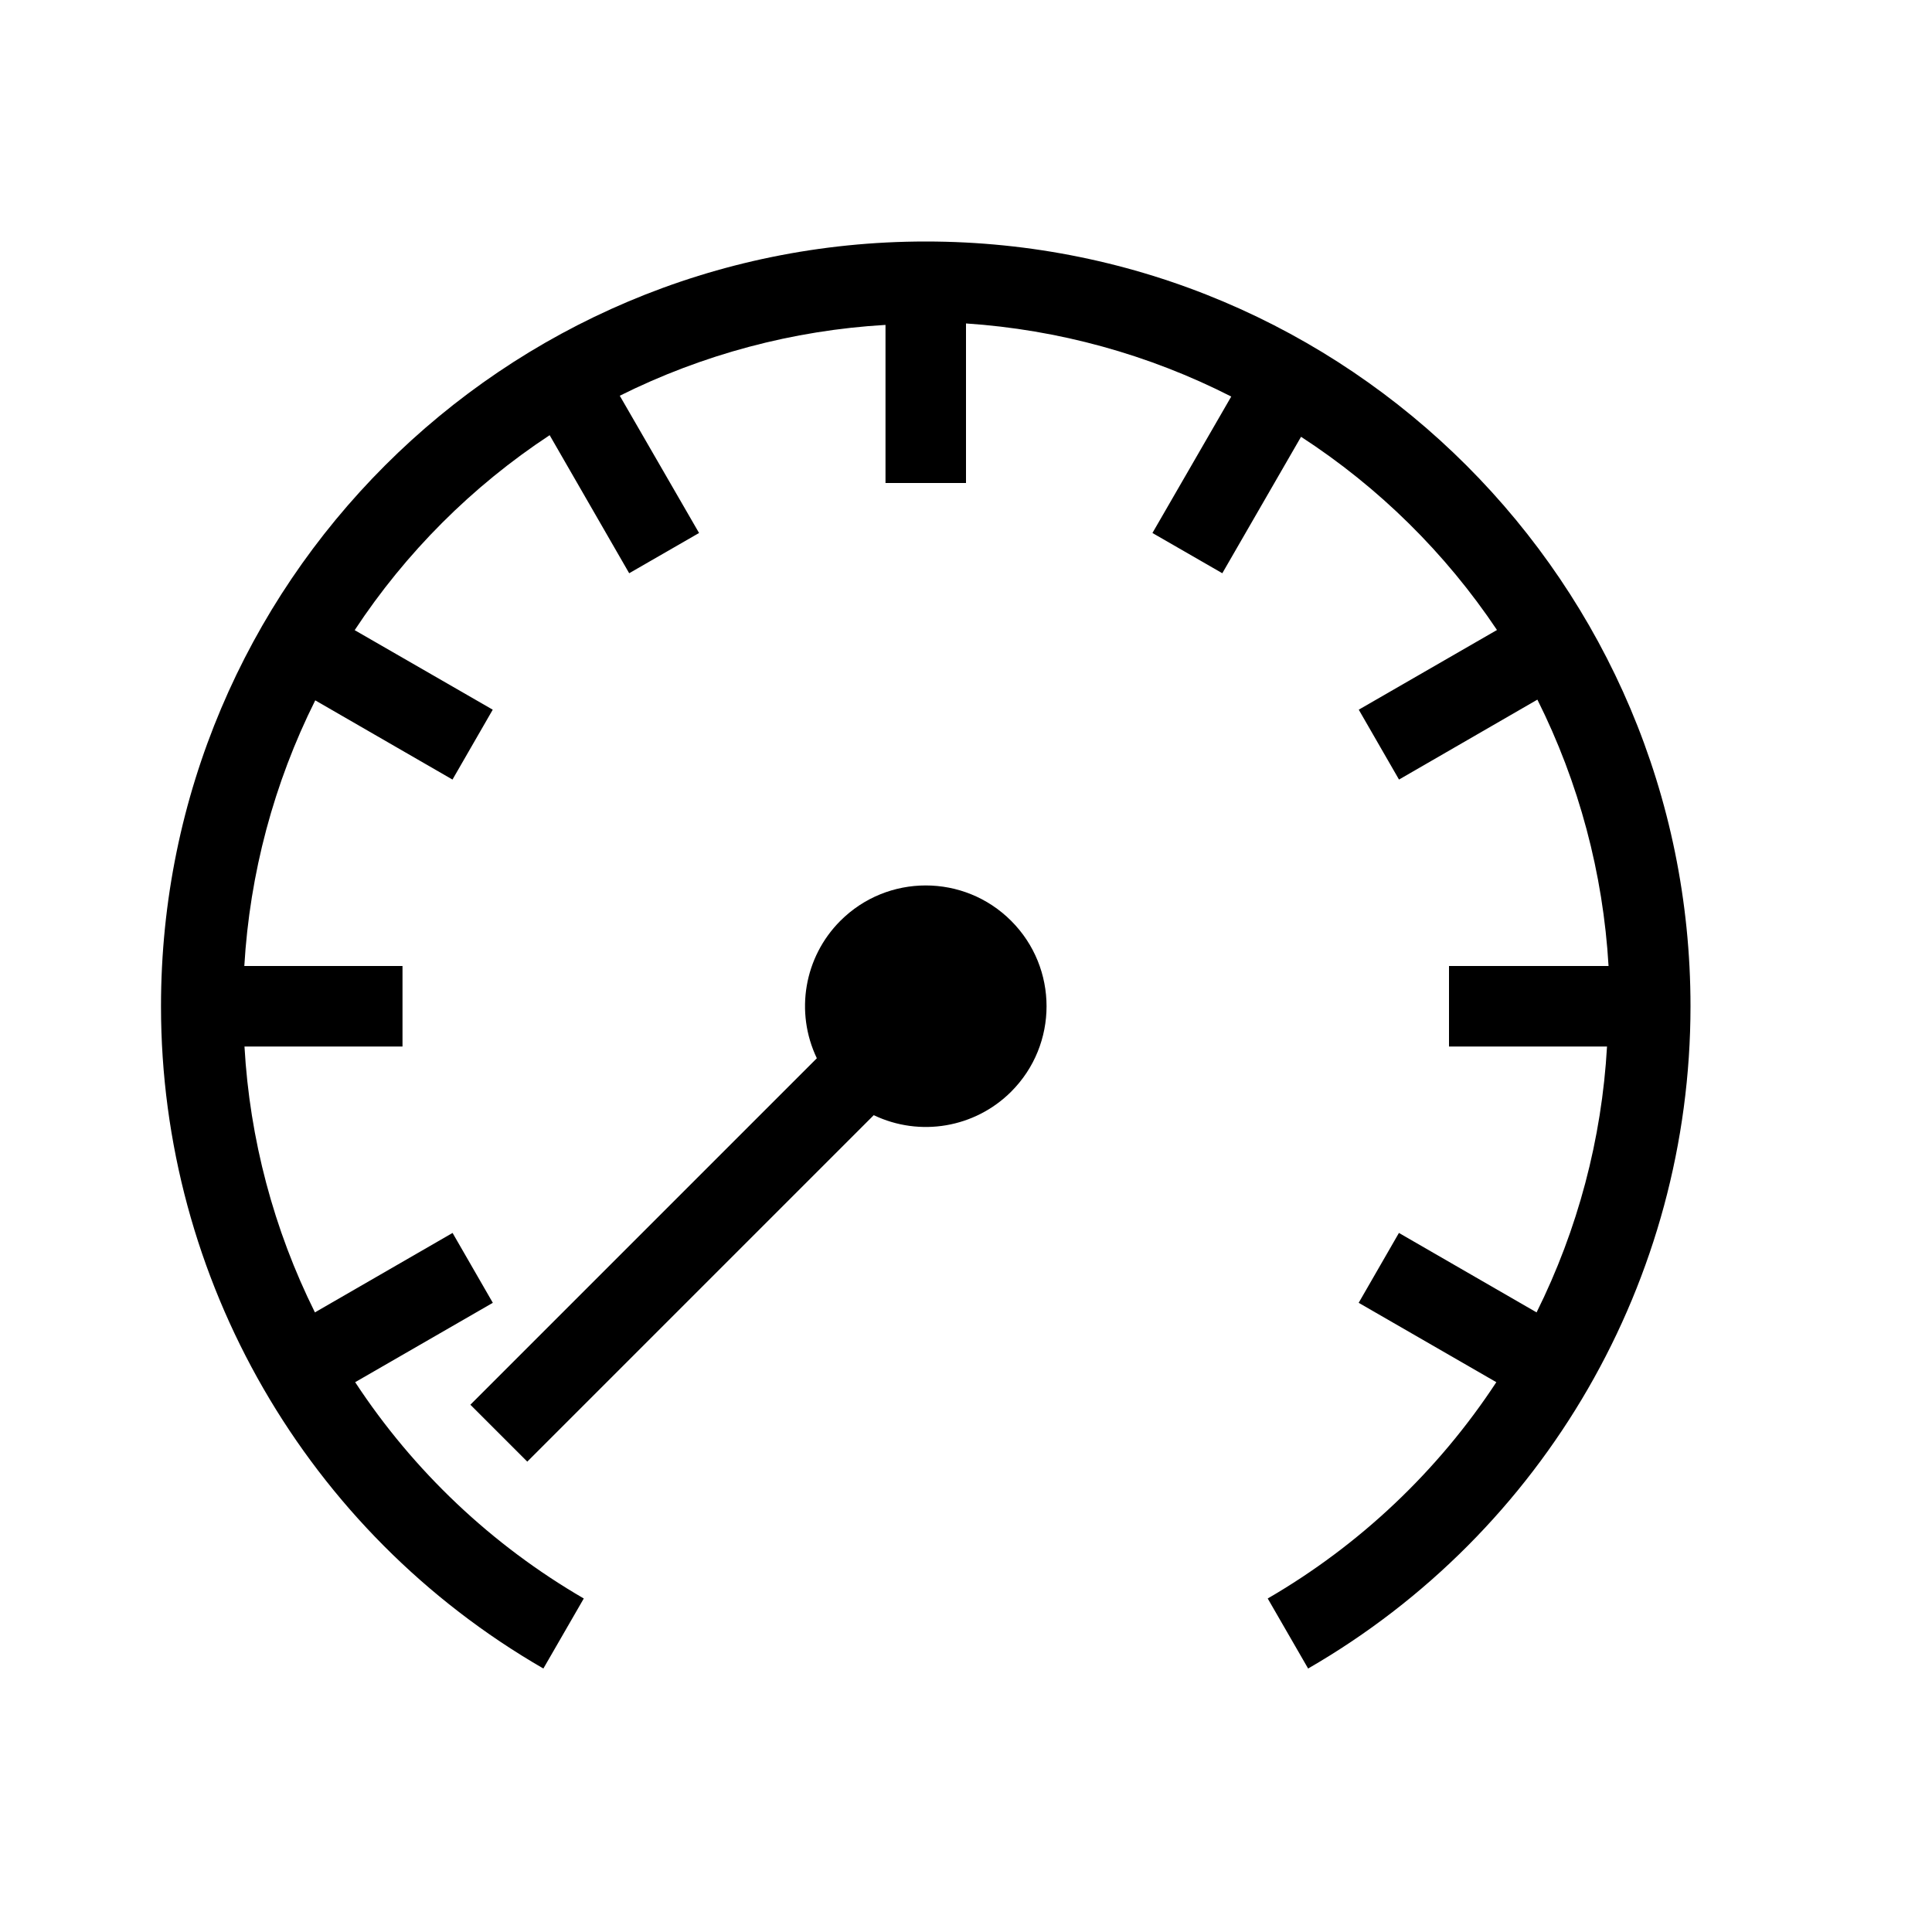
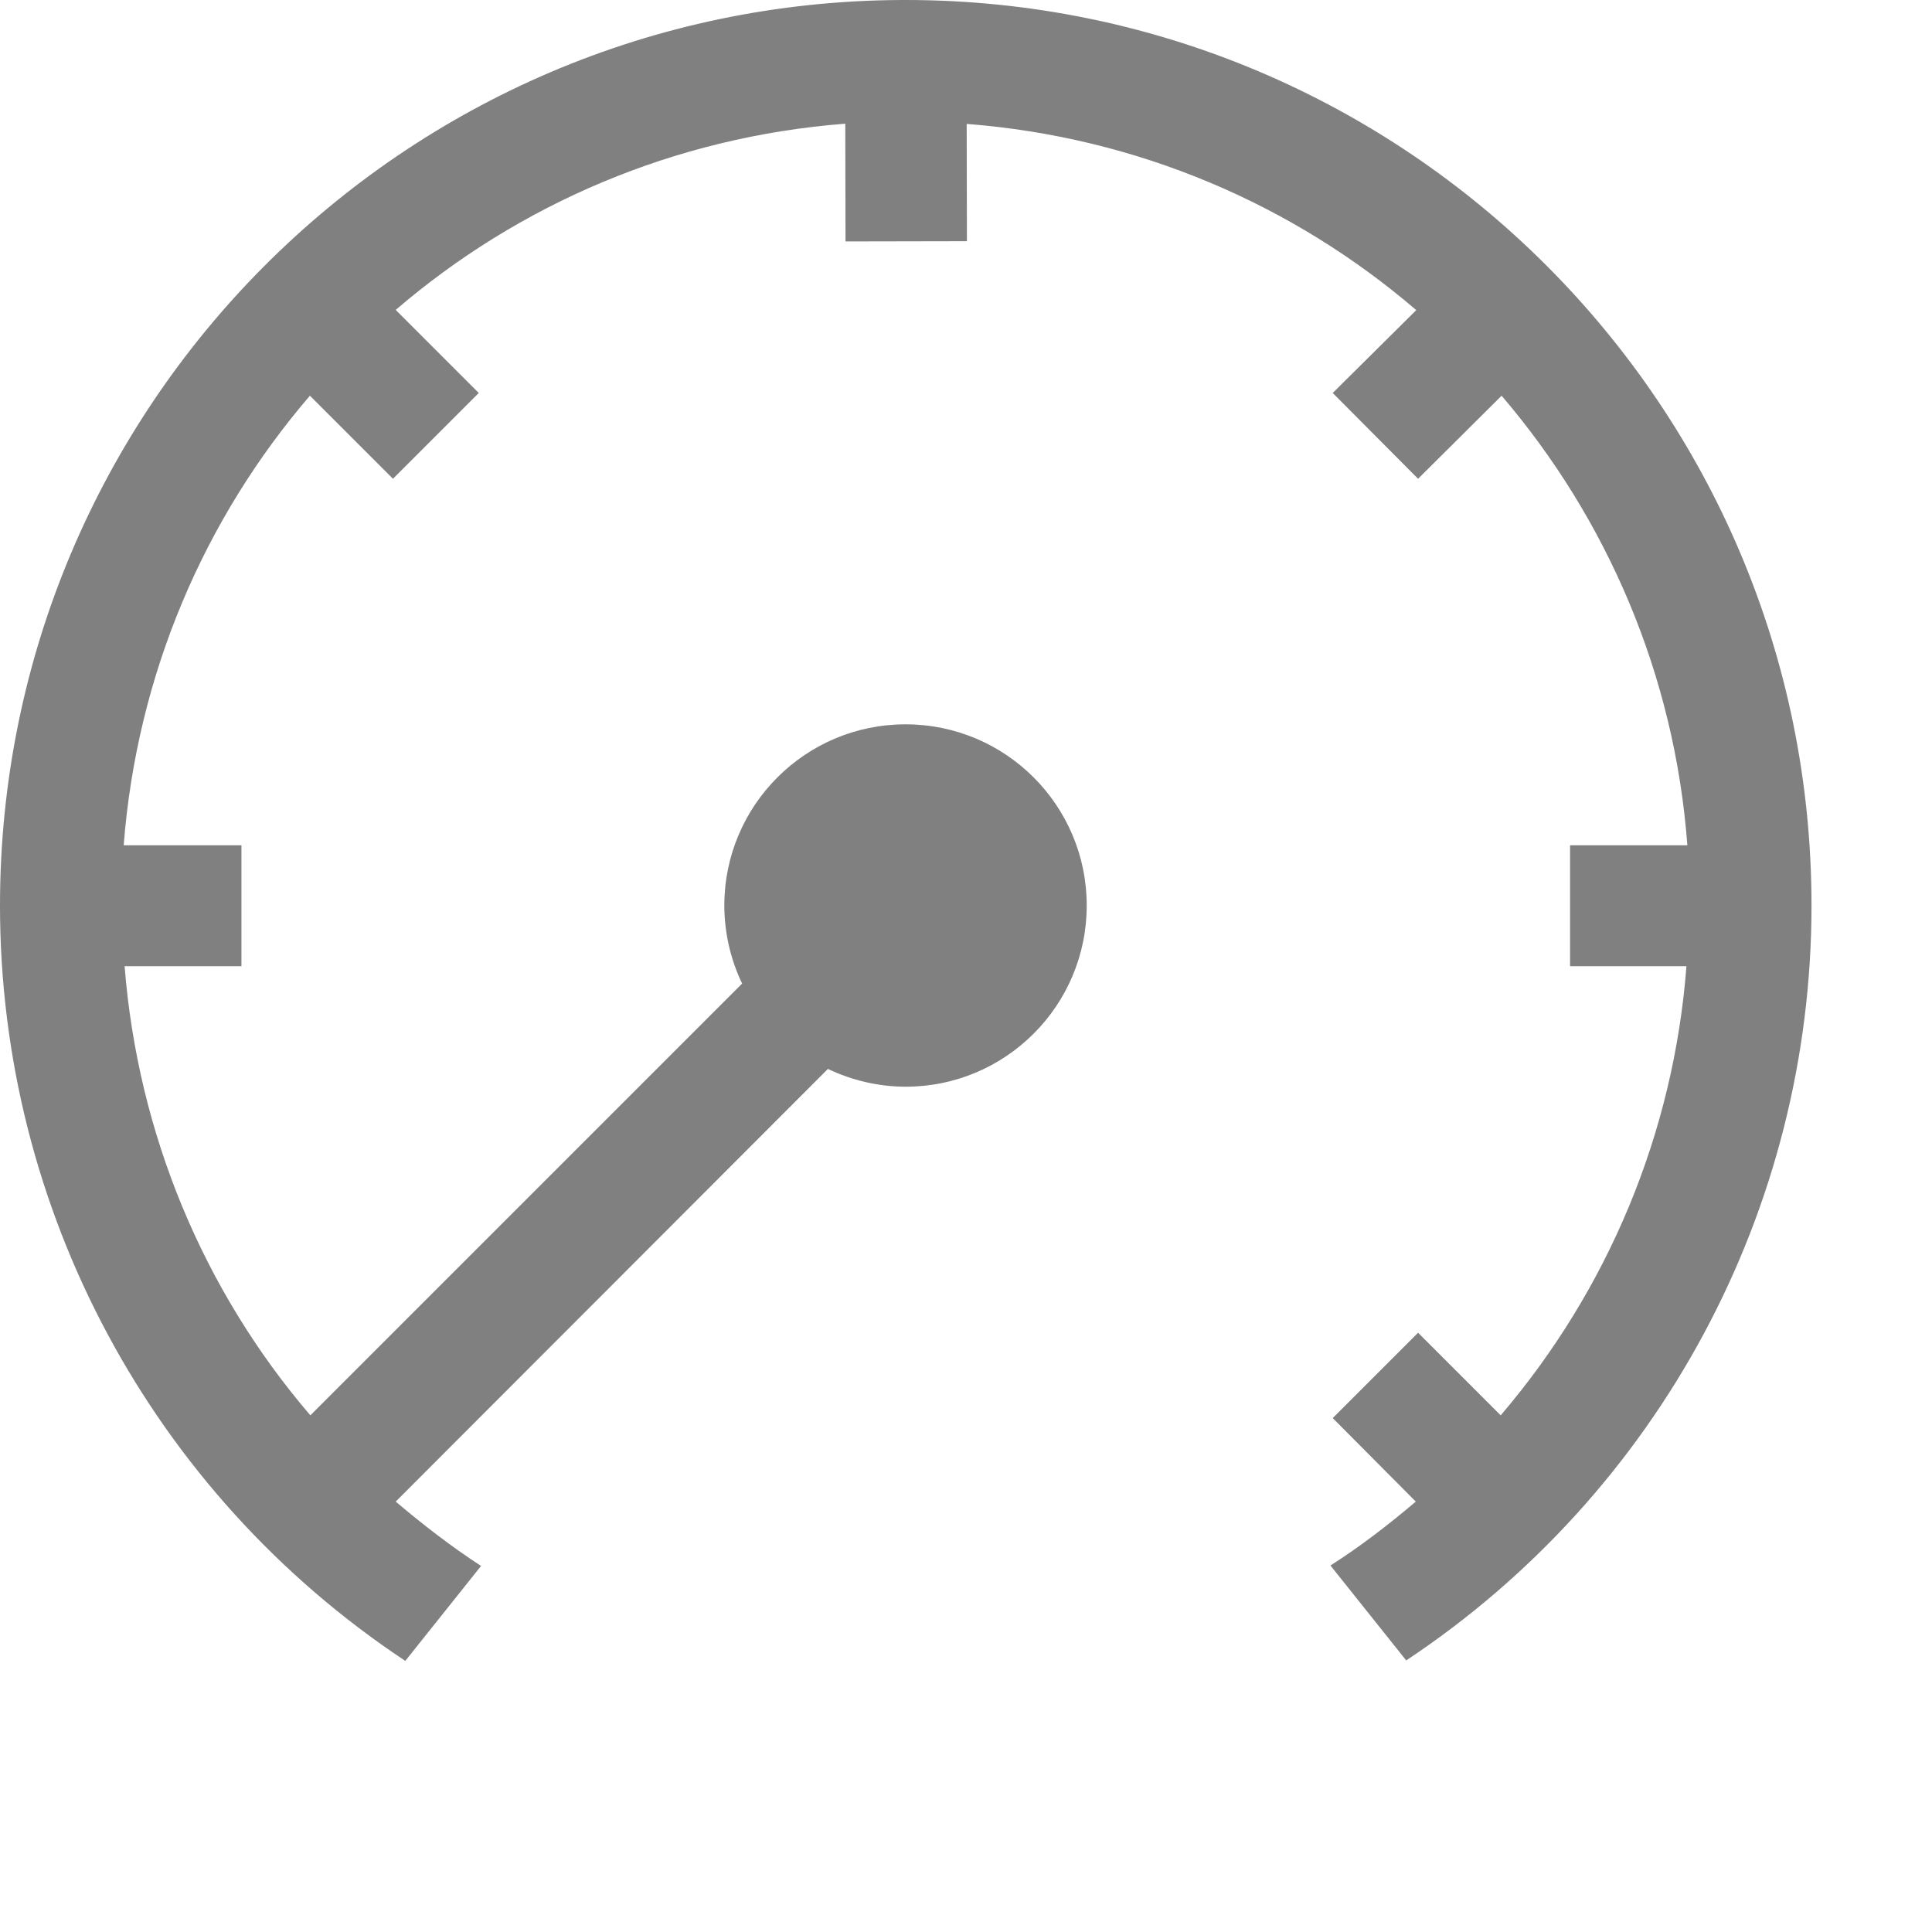
- <svg xmlns="http://www.w3.org/2000/svg" width="24" height="24">
-   <path style="fill:currentColor;stroke-width:.265;stroke-linecap:square;stroke-linejoin:round" d="M11.5 3A9.5 9.5 0 0 0 2 12.5a9.5 9.5 0 0 0 4.75 8.227l.502-.87a8.5 8.5 0 0 1-2.84-2.687l1.71-.986-.5-.868-1.71.987A8.5 8.5 0 0 1 3.037 13H5v-1H3.035a8.5 8.5 0 0 1 .881-3.3l1.705.984.5-.868-1.715-.988a8.5 8.5 0 0 1 2.422-2.422l.988 1.715.868-.5-.985-1.705A8.5 8.5 0 0 1 11 4.036V6h1V4.018a8.5 8.5 0 0 1 3.295.908l-.979 1.695.868.5.978-1.695a8.5 8.5 0 0 1 2.434 2.4l-1.717.99.5.868 1.719-.993A8.5 8.5 0 0 1 19.982 12H18v1h1.963a8.5 8.5 0 0 1-.875 3.303l-1.71-.987-.5.868 1.71.986a8.5 8.5 0 0 1-2.84 2.687l.502.87A9.5 9.5 0 0 0 21 12.5 9.5 9.5 0 0 0 11.5 3z" />
-   <path style="fill:currentColor;fill-opacity:1;stroke-width:.423;stroke-linecap:square;stroke-linejoin:round" d="m6.55 18.157 4.304-4.304a1.5 1.5 0 0 0 1.707-.292 1.5 1.5 0 0 0 0-2.122 1.5 1.5 0 0 0-2.122 0 1.5 1.5 0 0 0-.292 1.707L5.843 17.45z" />
+ <svg xmlns="http://www.w3.org/2000/svg" width="16" height="16" version="1.1" viewBox="0 0 4.233 4.233" id="svg1">
+   <defs id="defs1" />
+   <path id="path1" d="M 1.975,4.7711182e-7 C 0.882,0.005 0,0.892 0,1.984 -9.9999726e-5,2.65 0.333,3.271 0.888,3.639 L 1.054,3.431 C 0.988,3.388 0.926,3.34 0.867,3.29 L 1.814,2.342 A 0.397,0.397 0 0 0 1.984,2.381 0.397,0.397 0 0 0 2.381,1.984 0.397,0.397 0 0 0 1.984,1.587 0.397,0.397 0 0 0 1.587,1.984 0.397,0.397 0 0 0 1.626,2.155 L 0.68,3.101 C 0.445,2.827 0.302,2.483 0.273,2.117 H 0.529 V 1.852 H 0.271 C 0.3,1.477 0.448,1.136 0.679,0.867 L 0.861,1.049 1.049,0.861 0.867,0.679 c 0.269,-0.231 0.61,-0.379 0.985,-0.408 l 5.16e-4,0.258 0.266,-5.16e-4 -5.16e-4,-0.257 c 0.375,0.029 0.716,0.177 0.985,0.408 L 2.92,0.861 3.107,1.049 3.29,0.867 C 3.52,1.136 3.669,1.477 3.697,1.852 H 3.44 V 2.117 H 3.695 C 3.667,2.483 3.523,2.826 3.288,3.101 L 3.107,2.92 2.92,3.107 3.102,3.29 C 3.043,3.34 2.981,3.388 2.915,3.43 L 3.081,3.638 C 3.635,3.27 3.969,2.65 3.969,1.984 3.969,0.888 3.08,4.7711181e-7 1.984,4.7711181e-7 c -0.003,-8.10000001e-6 -0.006,-8.10000001e-6 -0.01,0 z" style="fill:#808080;fill-opacity:1;stroke-width:0.265" />
</svg>
